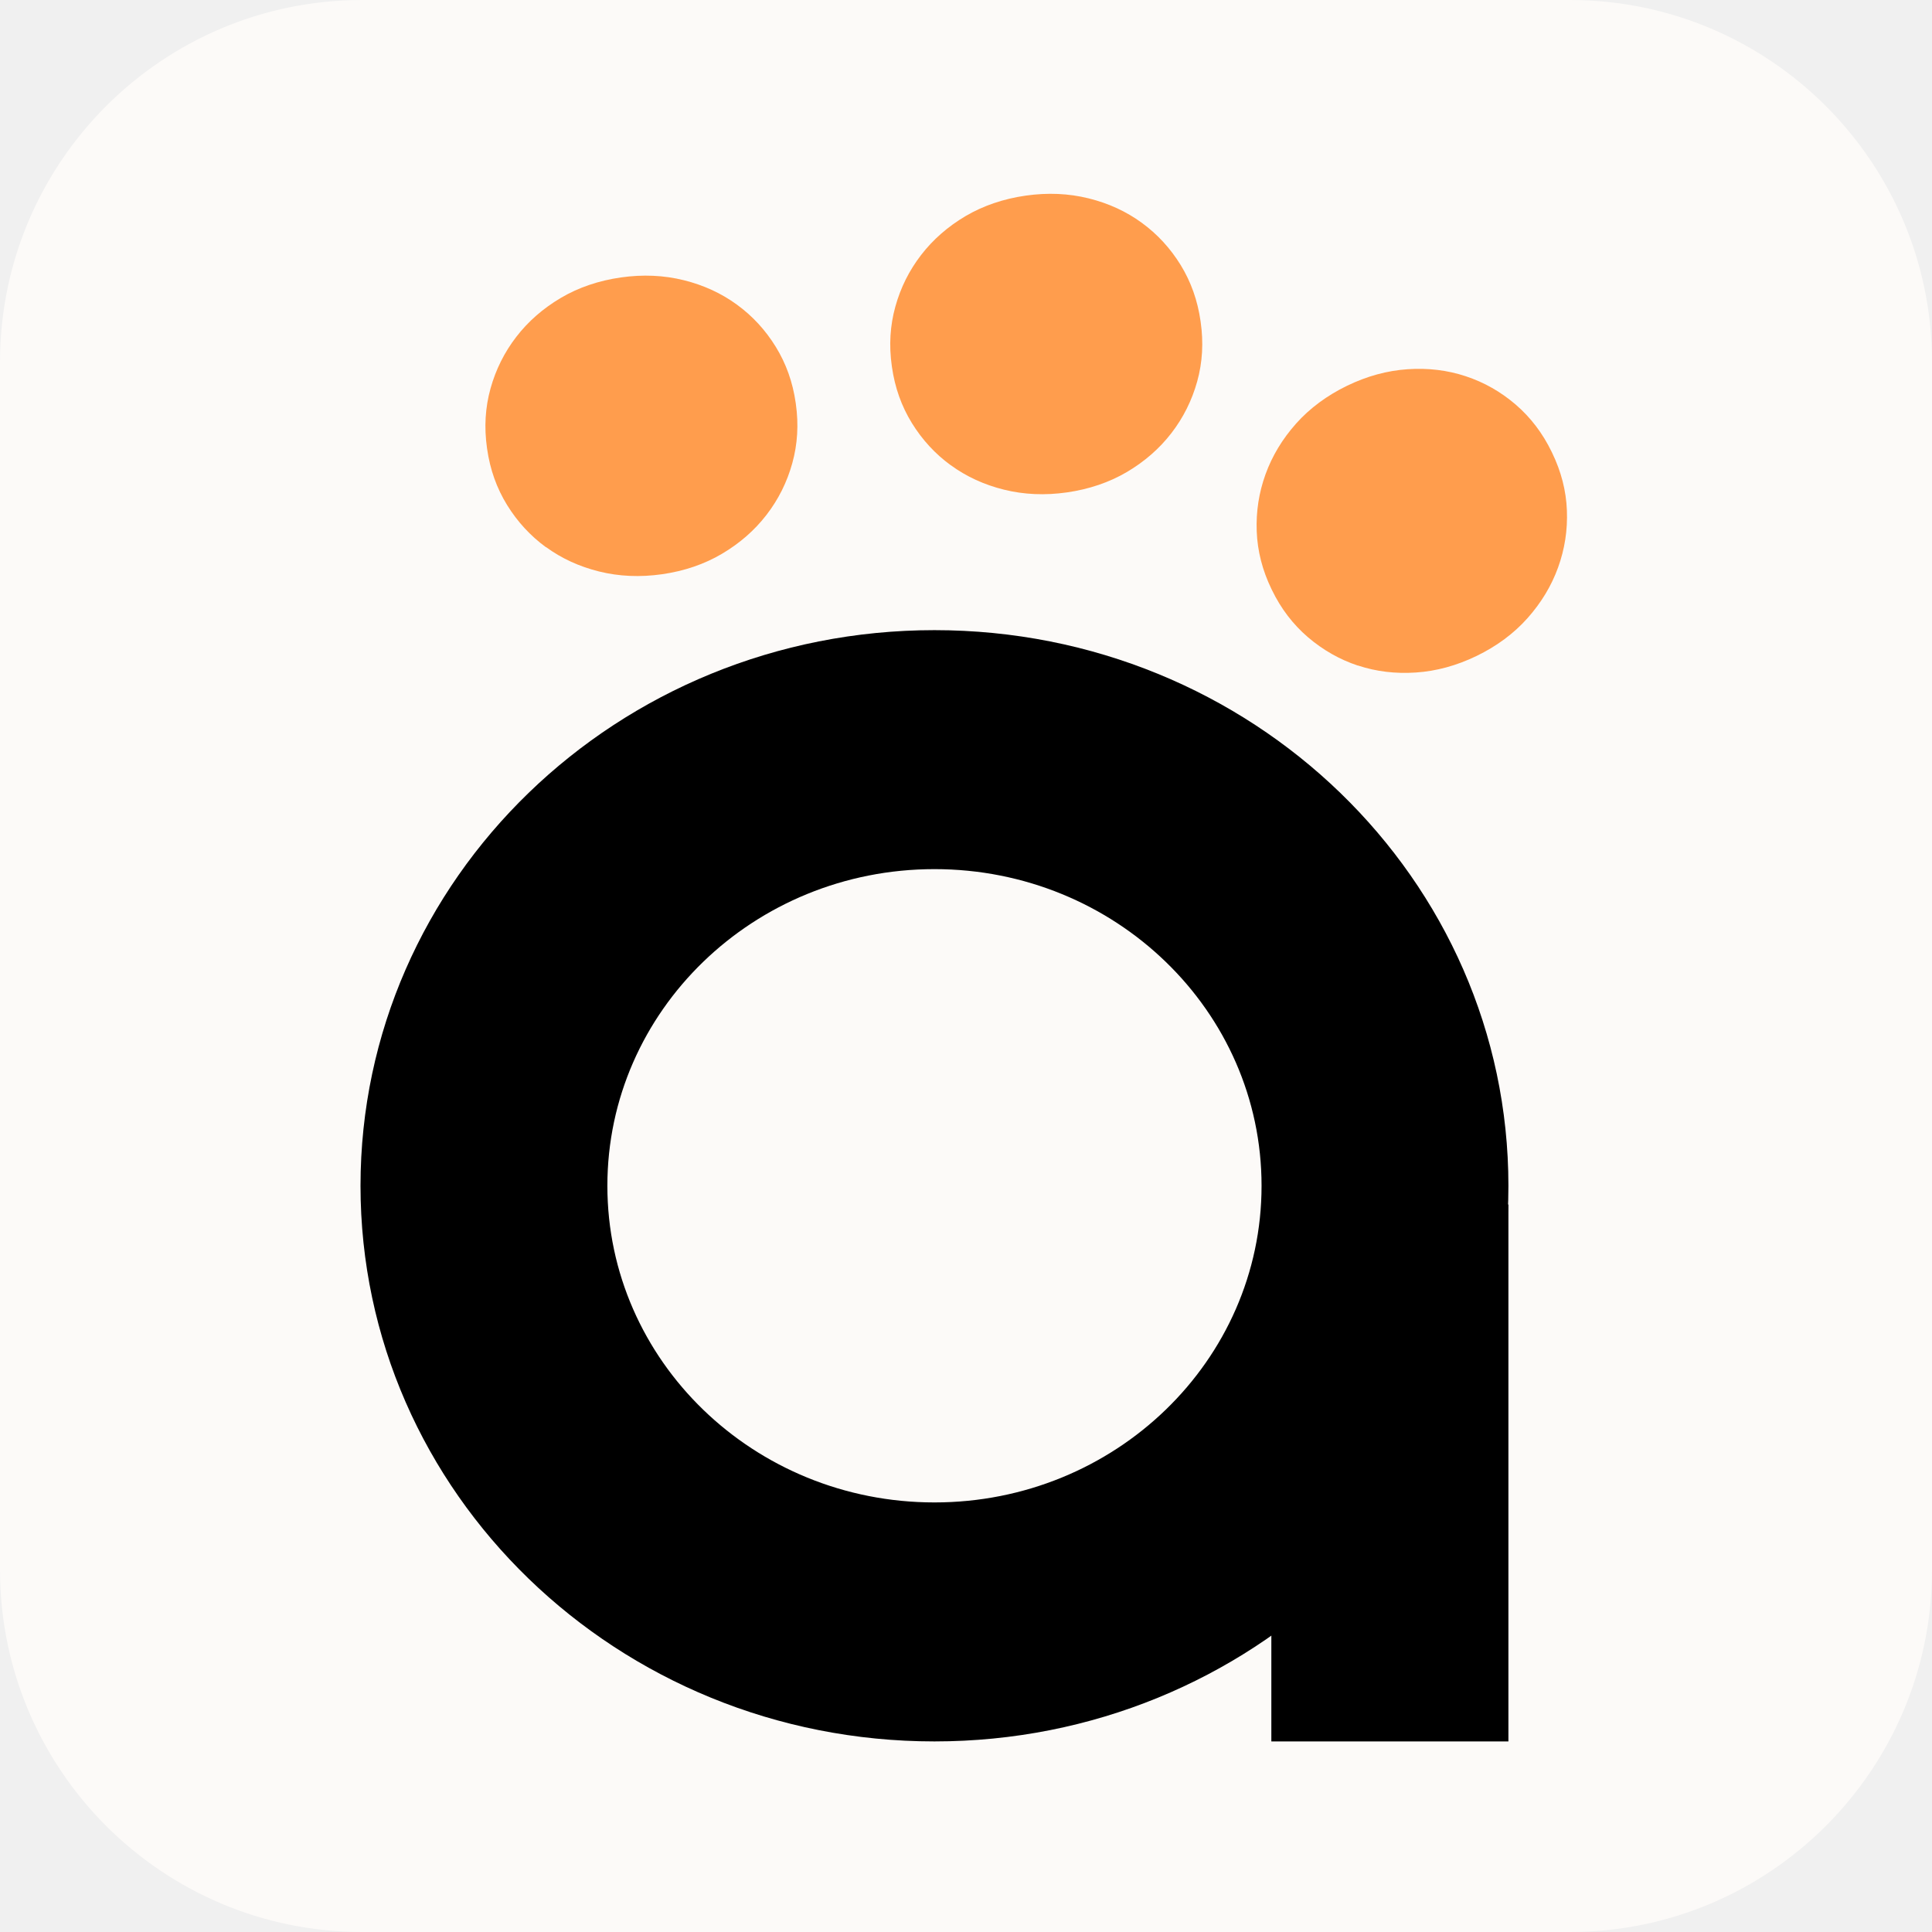
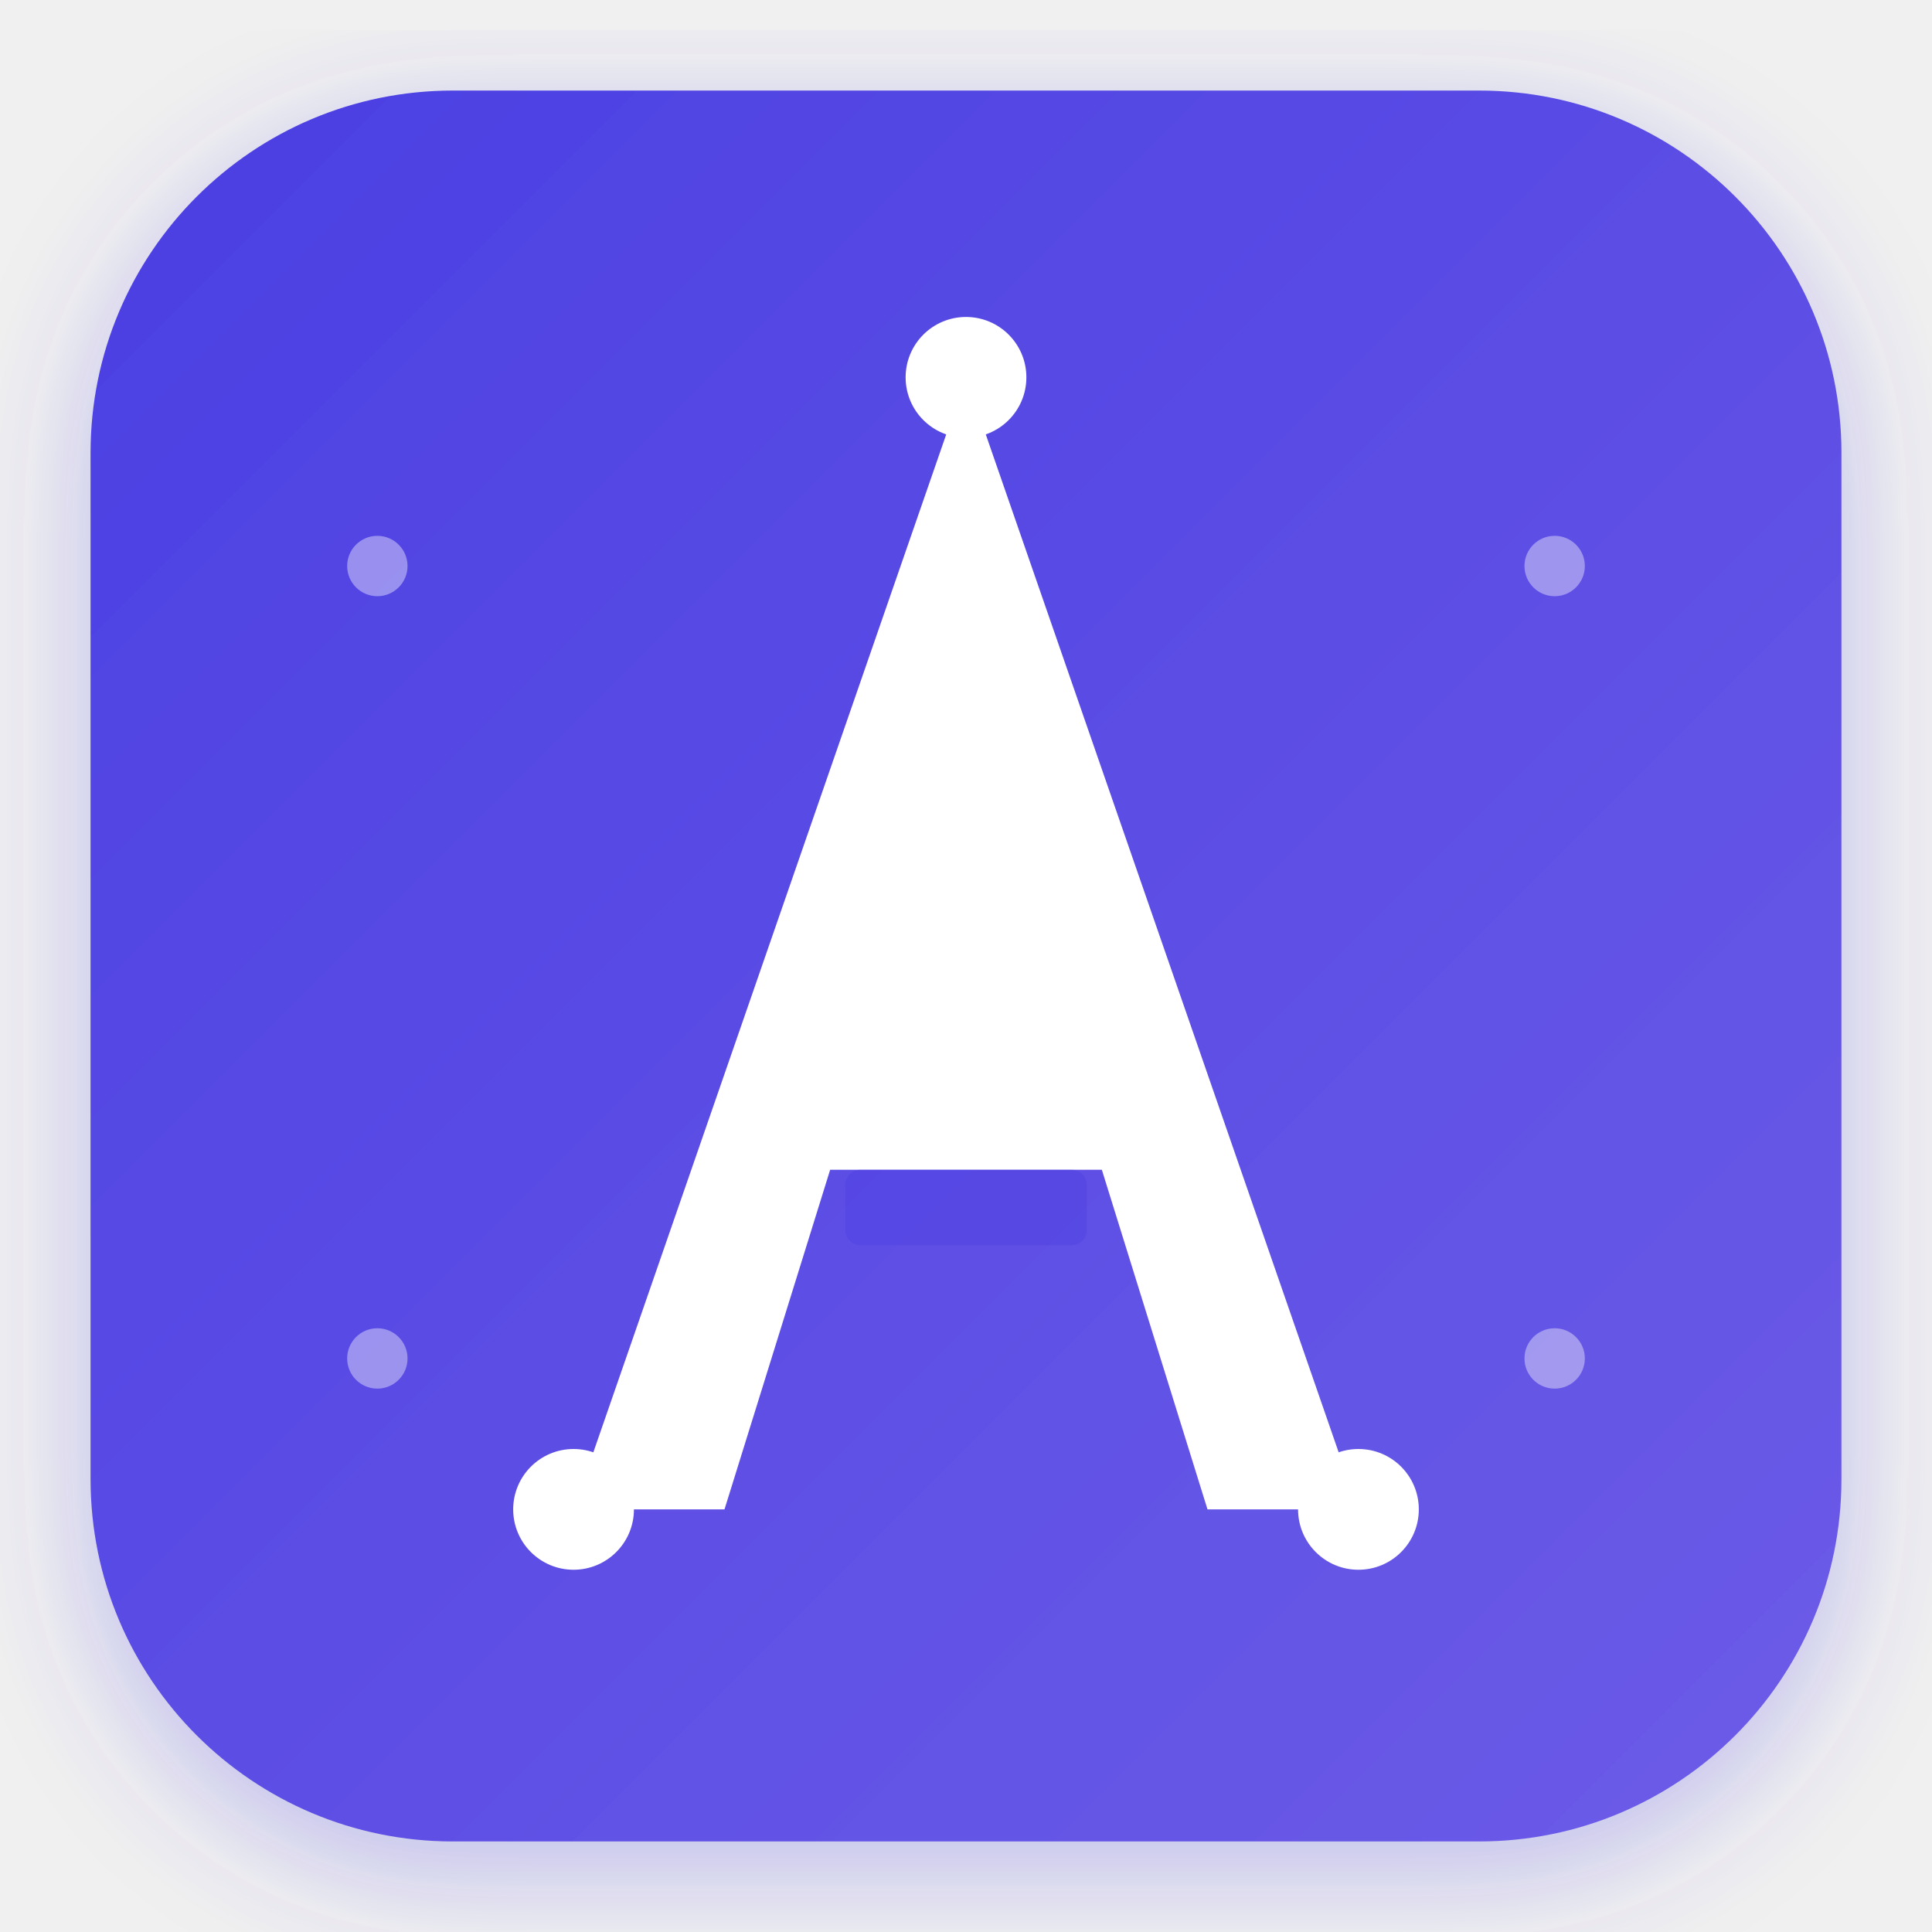
- <svg xmlns="http://www.w3.org/2000/svg" fill="none" version="1.1" width="1024" height="1024" viewBox="0 0 1024 1024">
+ <svg xmlns="http://www.w3.org/2000/svg" fill="none" version="1.1" width="512" height="512" viewBox="0 0 512 512">
  <defs>
-     <clipPath id="master_svg0_145_29064">
-       <rect x="0" y="0" width="1024" height="1024" rx="192" />
-     </clipPath>
-     <clipPath id="master_svg1_145_29067">
-       <rect x="191" y="81" width="642" height="861.931" rx="0" />
-     </clipPath>
+     <linearGradient id="bgGrad" x1="0%" y1="0%" x2="100%" y2="100%">
+       <stop offset="0%" style="stop-color:#4B3FE3;stop-opacity:1" />
+       <stop offset="100%" style="stop-color:#6C5CE7;stop-opacity:1" />
+     </linearGradient>
+     <filter id="shadow" x="-10%" y="-10%" width="120%" height="120%">
+       <feDropShadow dx="0" dy="8" stdDeviation="16" flood-color="#4B3FE3" flood-opacity="0.3" />
+     </filter>
  </defs>
-   <g clip-path="url(#master_svg0_145_29064)">
-     <rect x="0" y="0" width="1024" height="1024" rx="192" fill="#FCFAF8" fill-opacity="1" />
-     <g clip-path="url(#master_svg1_145_29067)">
-       <path d="M495.284,922.986C663.293,922.986,799.49,791.135,799.49,628.489C799.49,465.842,663.293,333.991,495.284,333.991C327.276,333.991,191.078,465.842,191.078,628.489C191.078,791.135,327.276,922.986,495.284,922.986ZM495.286,796.32C591.033,796.32,668.651,721.179,668.651,628.488C668.651,535.797,591.033,460.656,495.286,460.656C399.539,460.656,321.921,535.797,321.921,628.488C321.921,721.179,399.539,796.32,495.286,796.32Z" fill-rule="evenodd" fill="#000000" fill-opacity="1" />
-       <path d="M485.074,251.259C492.385,258.383,501.079,263.983,511.158,268.059C521.236,272.135,532.167,274.191,543.949,274.191C555.731,274.191,566.945,272.1,576.988,267.953C587.067,263.771,595.797,258.1,603.214,250.869C610.631,243.639,616.415,235.239,620.603,225.669C624.79,216.099,626.849,205.785,626.849,194.798L626.849,194.231C626.849,183.243,624.755,172.929,620.603,163.36C616.415,153.755,610.666,145.425,603.356,138.301C596.045,131.177,587.35,125.577,577.272,121.501C567.193,117.425,556.263,115.369,544.481,115.369C532.699,115.369,521.485,117.461,511.406,121.607C501.328,125.79,492.598,131.461,485.181,138.691C477.764,145.922,471.979,154.286,467.792,163.891C463.604,173.461,461.51,183.775,461.51,194.762L461.51,195.33C461.51,206.352,463.604,216.631,467.792,226.236C471.979,235.806,477.728,244.17,485.039,251.259L485.074,251.259Z" fill="#FF9D4D" fill-opacity="1" style="mix-blend-mode:passthrough" transform="matrix(0.9901292,-0.1408367,0.1406229,0.9899662,-11.66809,66.1552)" />
-       <path d="M270.496,294.627C277.805,301.751,286.497,307.351,296.574,311.427C306.65,315.503,317.578,317.559,329.357,317.559C341.137,317.559,352.349,315.468,362.39,311.285C372.466,307.103,381.194,301.432,388.61,294.202C396.025,286.971,401.808,278.607,405.995,269.002C410.182,259.432,412.275,249.118,412.275,238.13L412.275,237.563C412.275,226.576,410.182,216.297,405.995,206.692C401.808,197.087,396.06,188.758,388.751,181.669C381.443,174.545,372.75,168.945,362.673,164.869C352.597,160.793,341.669,158.737,329.89,158.737C318.11,158.737,306.898,160.828,296.822,165.011C286.746,169.193,278.017,174.864,270.602,182.094C263.187,189.325,257.403,197.725,253.217,207.295C249.03,216.864,246.937,227.178,246.937,238.166L246.937,238.733C246.937,249.756,249.03,260.034,253.217,269.64C257.403,279.209,263.151,287.574,270.46,294.698L270.496,294.627Z" fill="#FF9D4D" fill-opacity="1" style="mix-blend-mode:passthrough" transform="matrix(0.9901292,-0.1408367,0.1406229,0.9899662,-19.88463,36.37049)" />
-       <path d="M662.814,376.548C670.127,383.672,678.824,389.271,688.906,393.347C698.987,397.422,709.921,399.478,721.706,399.478C733.492,399.478,744.709,397.387,754.755,393.205C764.837,389.023,773.57,383.353,780.989,376.123C788.408,368.893,794.194,360.529,798.383,350.925C802.572,341.356,804.631,331.043,804.631,320.056L804.631,319.489C804.631,308.502,802.536,298.225,798.383,288.62C794.194,279.016,788.443,270.687,781.131,263.599C773.818,256.476,765.121,250.876,755.039,246.801C744.958,242.725,734.024,240.669,722.274,240.669C710.524,240.669,699.271,242.76,689.19,246.942C679.108,251.124,670.375,256.795,662.956,264.025C655.537,271.255,649.751,279.654,645.562,289.223C641.373,298.792,639.279,309.105,639.279,320.091L639.279,320.658C639.279,331.68,641.373,341.958,645.562,351.563C649.751,361.131,655.502,369.495,662.814,376.619L662.814,376.548Z" fill="#FF9D4D" fill-opacity="1" style="mix-blend-mode:passthrough" transform="matrix(0.8998494,-0.4362007,0.4356938,0.900095,-40.83404,302.8979)" />
-       <rect x="673.839" y="638.416" width="125.65" height="284.571" rx="0" fill="#000000" fill-opacity="1" />
-     </g>
-   </g>
+   <rect x="24" y="24" width="464" height="464" rx="96" fill="url(#bgGrad)" filter="url(#shadow)" />
+   <path d="M256 100 L360 400 L320 400 L292 310 L220 310 L192 400 L152 400 Z" fill="#FFFFFF" />
+   <rect x="224" y="310" width="64" height="20" rx="4" fill="rgba(75,63,227,0.4)" />
+   <circle cx="256" cy="100" r="16" fill="#FFFFFF" />
+   <circle cx="152" cy="400" r="16" fill="#FFFFFF" />
+   <circle cx="360" cy="400" r="16" fill="#FFFFFF" />
+   <circle cx="100" cy="150" r="8" fill="rgba(255,255,255,0.4)" />
+   <circle cx="412" cy="150" r="8" fill="rgba(255,255,255,0.4)" />
+   <circle cx="100" cy="360" r="8" fill="rgba(255,255,255,0.4)" />
+   <circle cx="412" cy="360" r="8" fill="rgba(255,255,255,0.4)" />
+   <line x1="256" y1="116" x2="256" y2="150" stroke="rgba(255,255,255,0.6)" stroke-width="4" stroke-dasharray="6,6" />
+   <line x1="168" y1="388" x2="192" y2="355" stroke="rgba(255,255,255,0.6)" stroke-width="4" stroke-dasharray="6,6" />
+   <line x1="344" y1="388" x2="320" y2="355" stroke="rgba(255,255,255,0.6)" stroke-width="4" stroke-dasharray="6,6" />
</svg>
